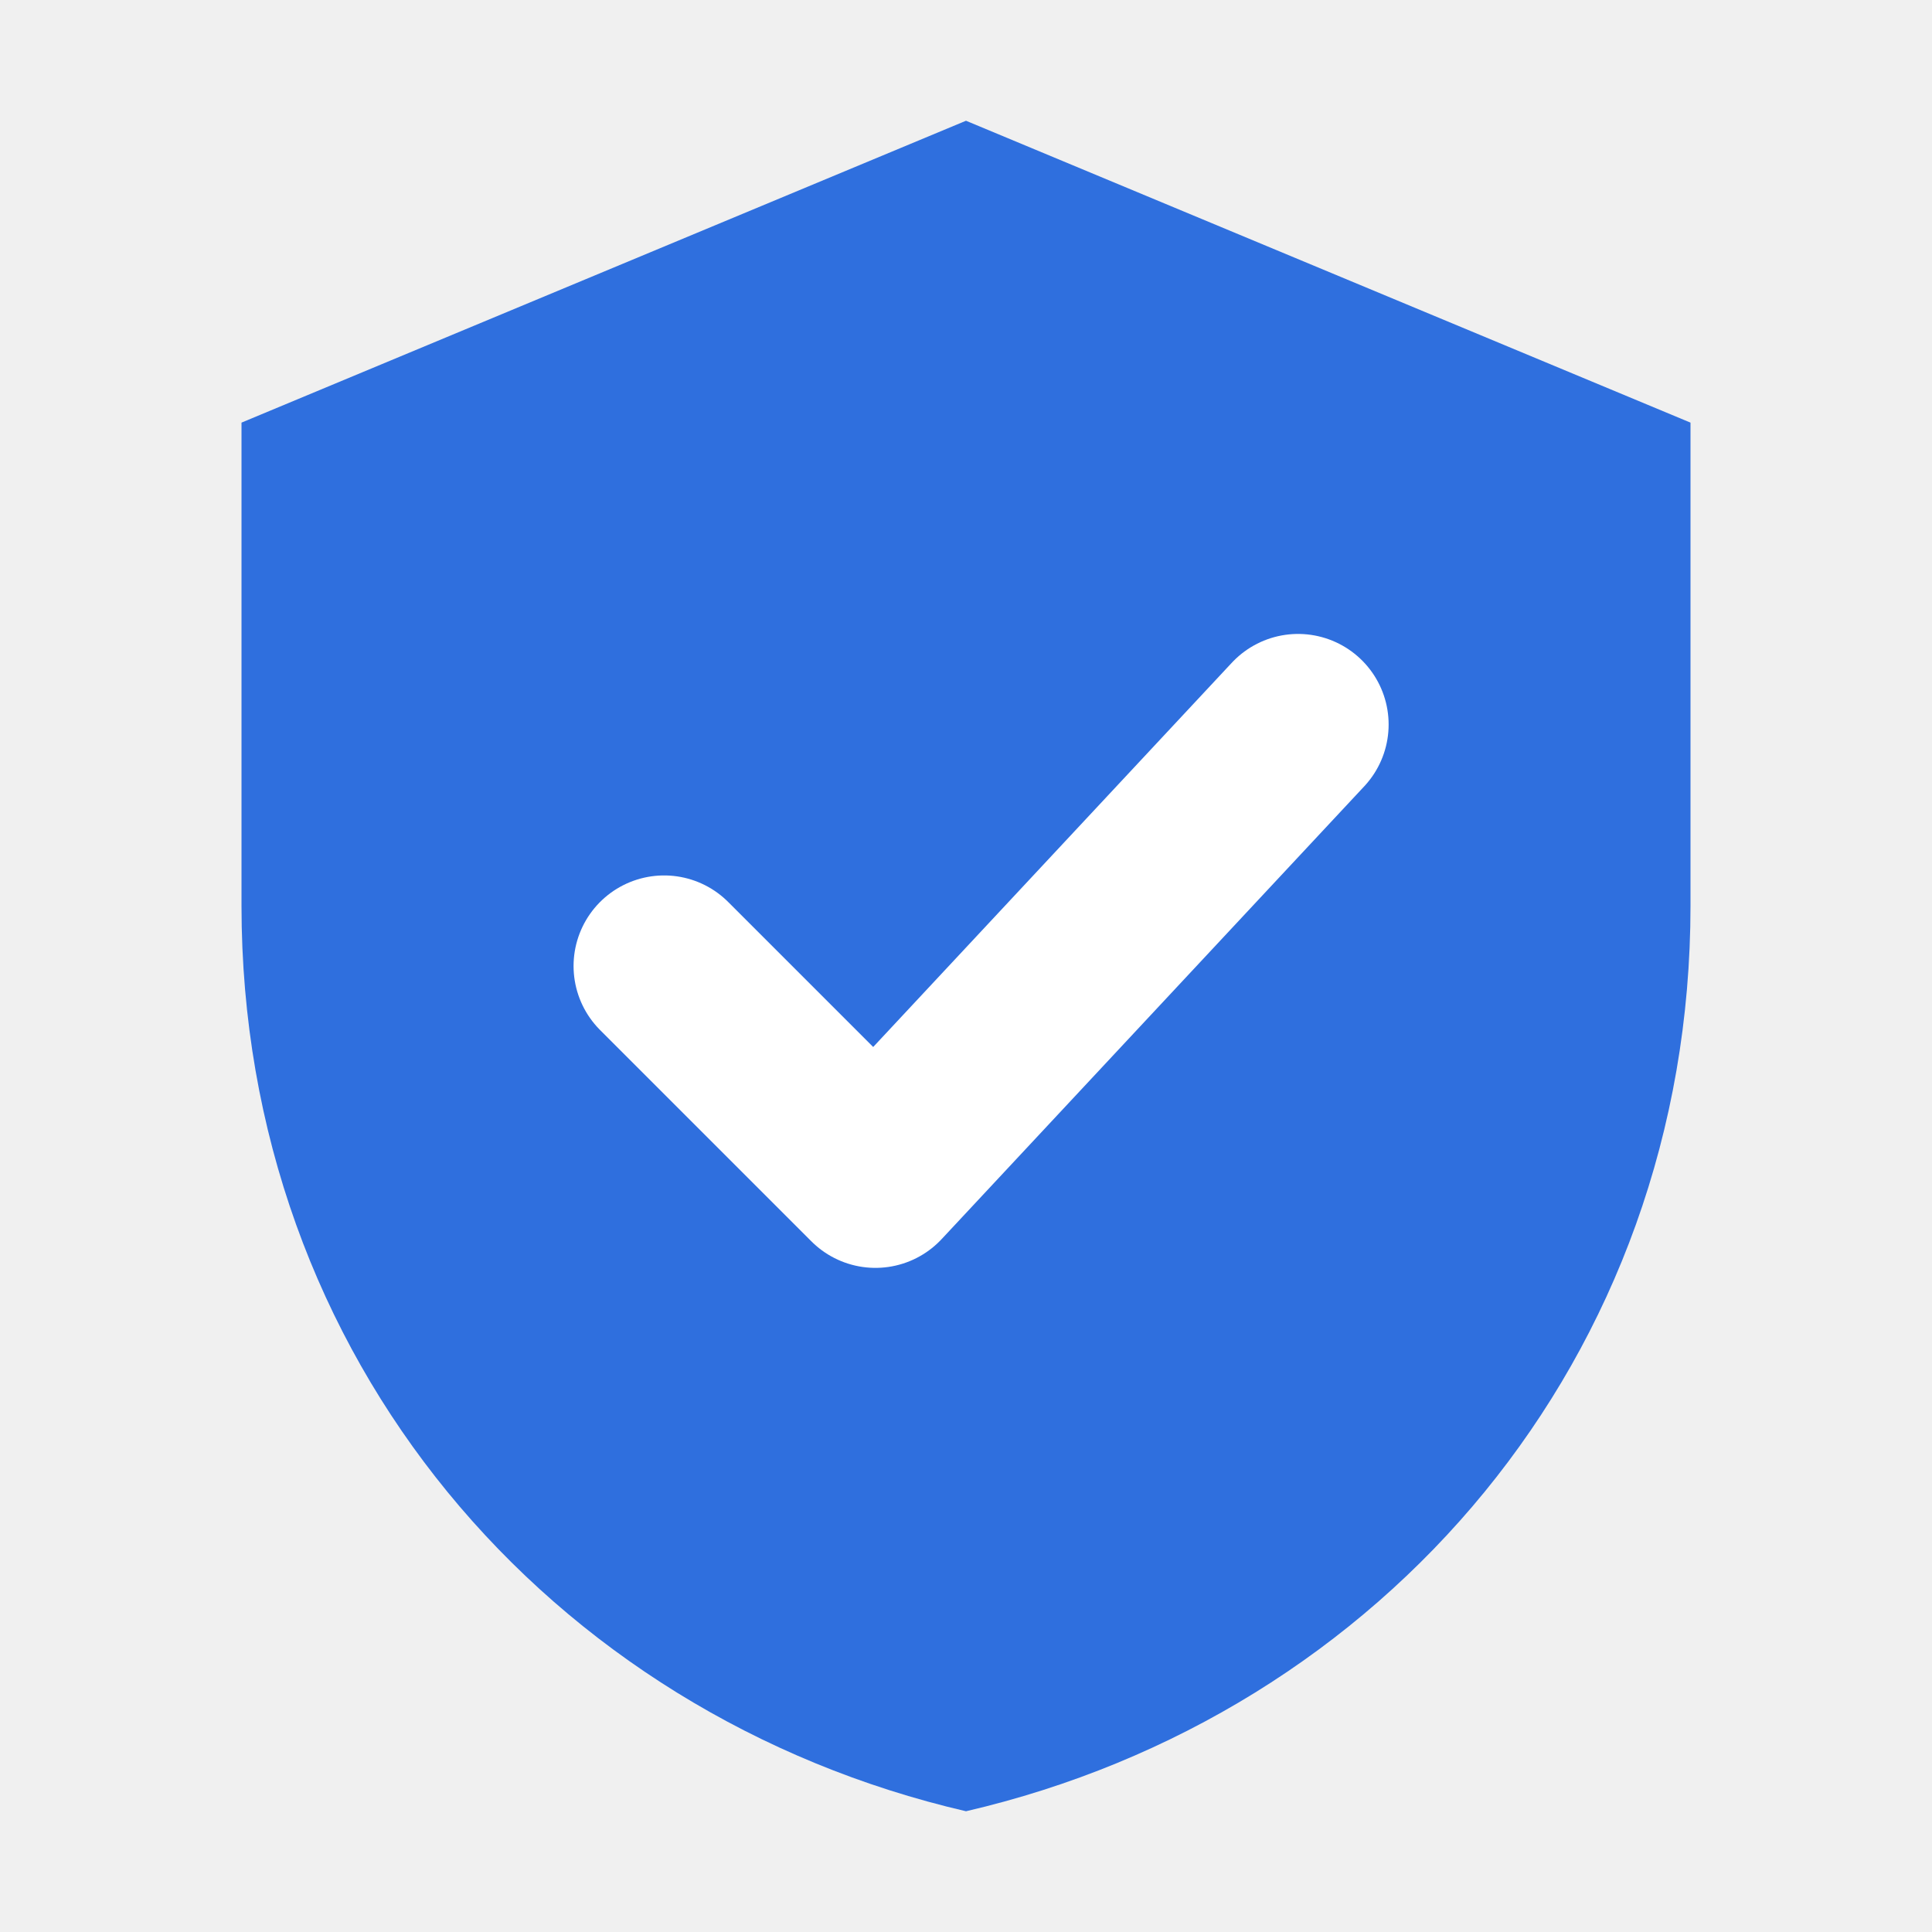
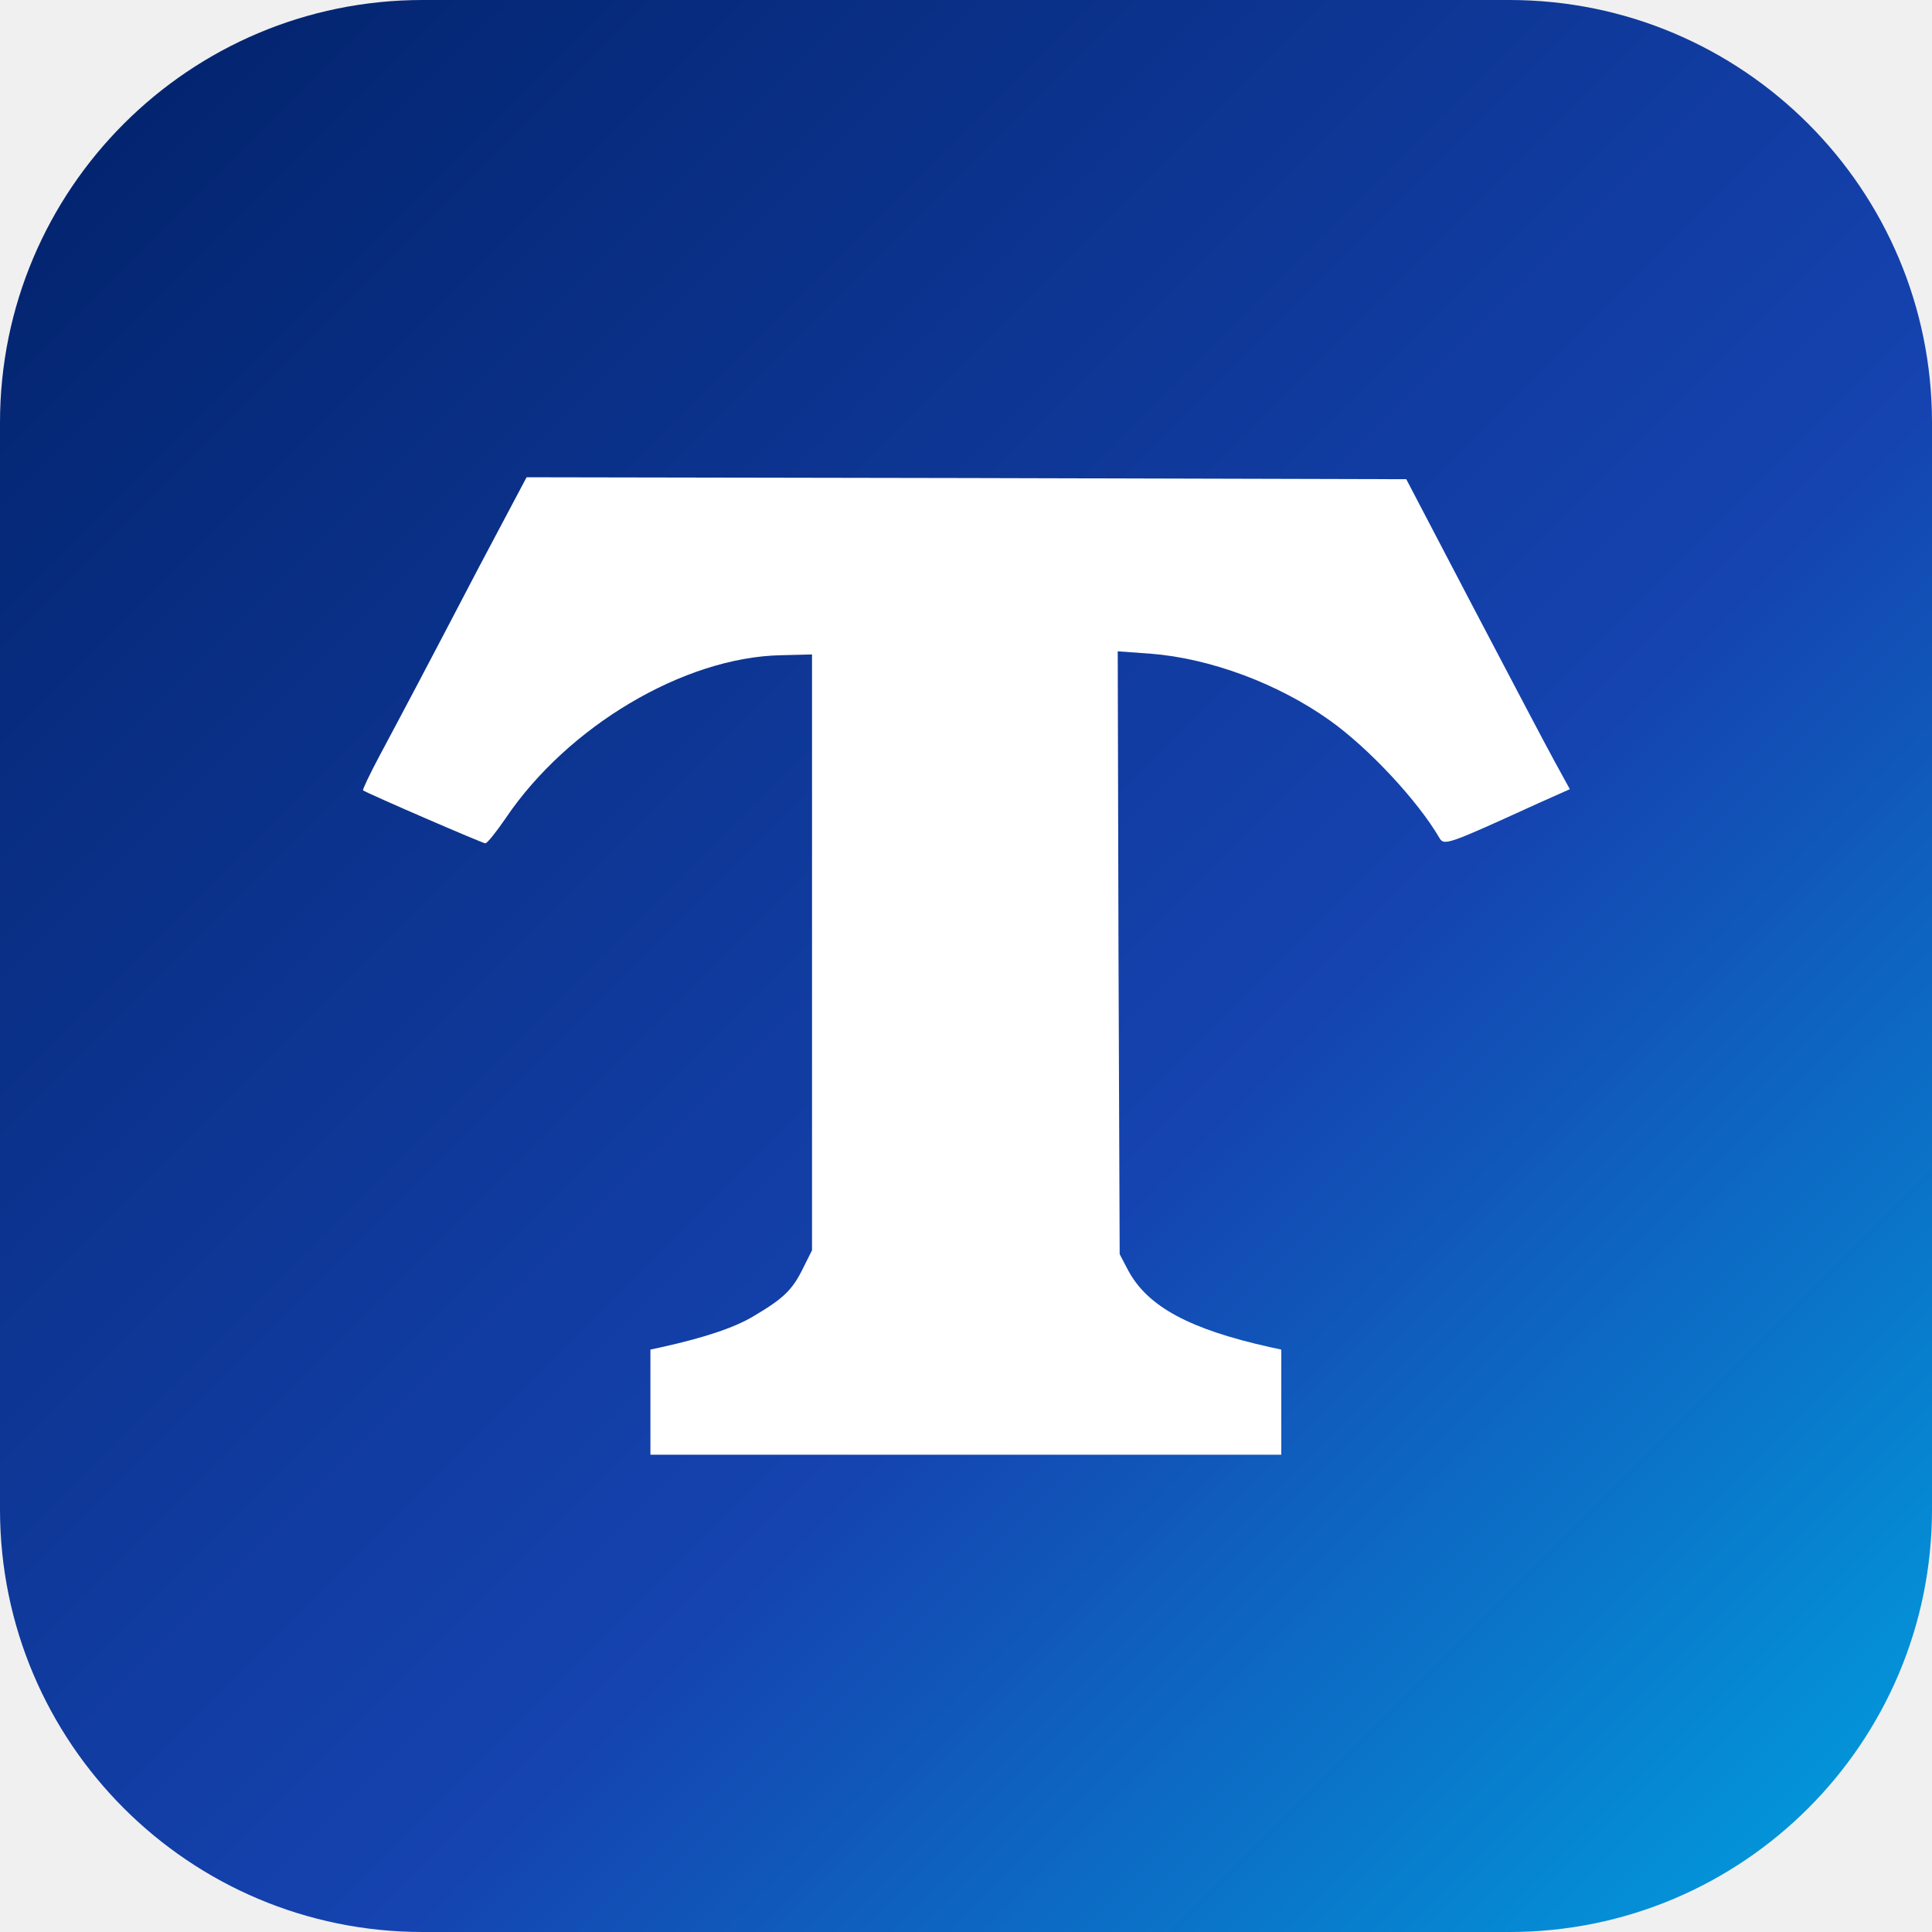
- <svg xmlns="http://www.w3.org/2000/svg" viewBox="0 0 32 32">
-   <path d="M16 2 4 7v8c0 7.5 5.1 13.4 12 15 6.9-1.6 12-7.5 12-15V7z" fill="#2f6fde" />
-   <path d="m11 16 3.5 3.5L21.5 12" fill="none" stroke="#fff" stroke-width="3" stroke-linecap="round" stroke-linejoin="round" />
+ <svg xmlns="http://www.w3.org/2000/svg" viewBox="0 0 64 64">
+   <defs>
+     <linearGradient id="g" x1="0" y1="0" x2="1" y2="1">
+       <stop offset="0" stop-color="#012168" />
+       <stop offset=".6" stop-color="#1543b0" />
+       <stop offset="1" stop-color="#00a3e0" />
+     </linearGradient>
+   </defs>
+   <rect width="64" height="64" rx="14" fill="url(#g)" />
+   <path transform="translate(12.00 15.81) scale(0.129)" fill="#fff" fill-rule="evenodd" d="M74.0,237.5L74.0,224.0L76.8,223.4C88.1,220.9 95.8,218.3 100.7,215.3C108.3,210.8 110.5,208.6 113.2,203.1L115.5,198.5L115.5,122.0L115.5,45.5L107.5,45.7C82.6,46.2 52.7,64.0 36.8,87.6C34.4,91.1 32.1,94.0 31.6,94.0C30.9,94.0 1.8,81.4 0.2,80.4C0.0,80.3 1.9,76.3 4.4,71.6C10.7,59.8 15.7,50.4 29.9,23.2L42.2,-0.0L155.1,0.2L268.1,0.5L285.1,33.0C294.5,50.9 303.9,68.8 306.1,72.8L310.1,80.1L301.8,83.8C278.8,94.3 277.8,94.7 276.6,92.6C271.0,83.0 258.4,69.5 248.4,62.4C235.2,53.0 217.8,46.5 202.4,45.3L194.0,44.7L194.2,122.1L194.5,199.5L196.7,203.7C201.7,213.0 212.5,218.8 233.2,223.4L236.0,224.0L236.0,237.5L236.0,251.0L155.0,251.0L74.0,251.0L74.0,237.5Z" />
</svg>
